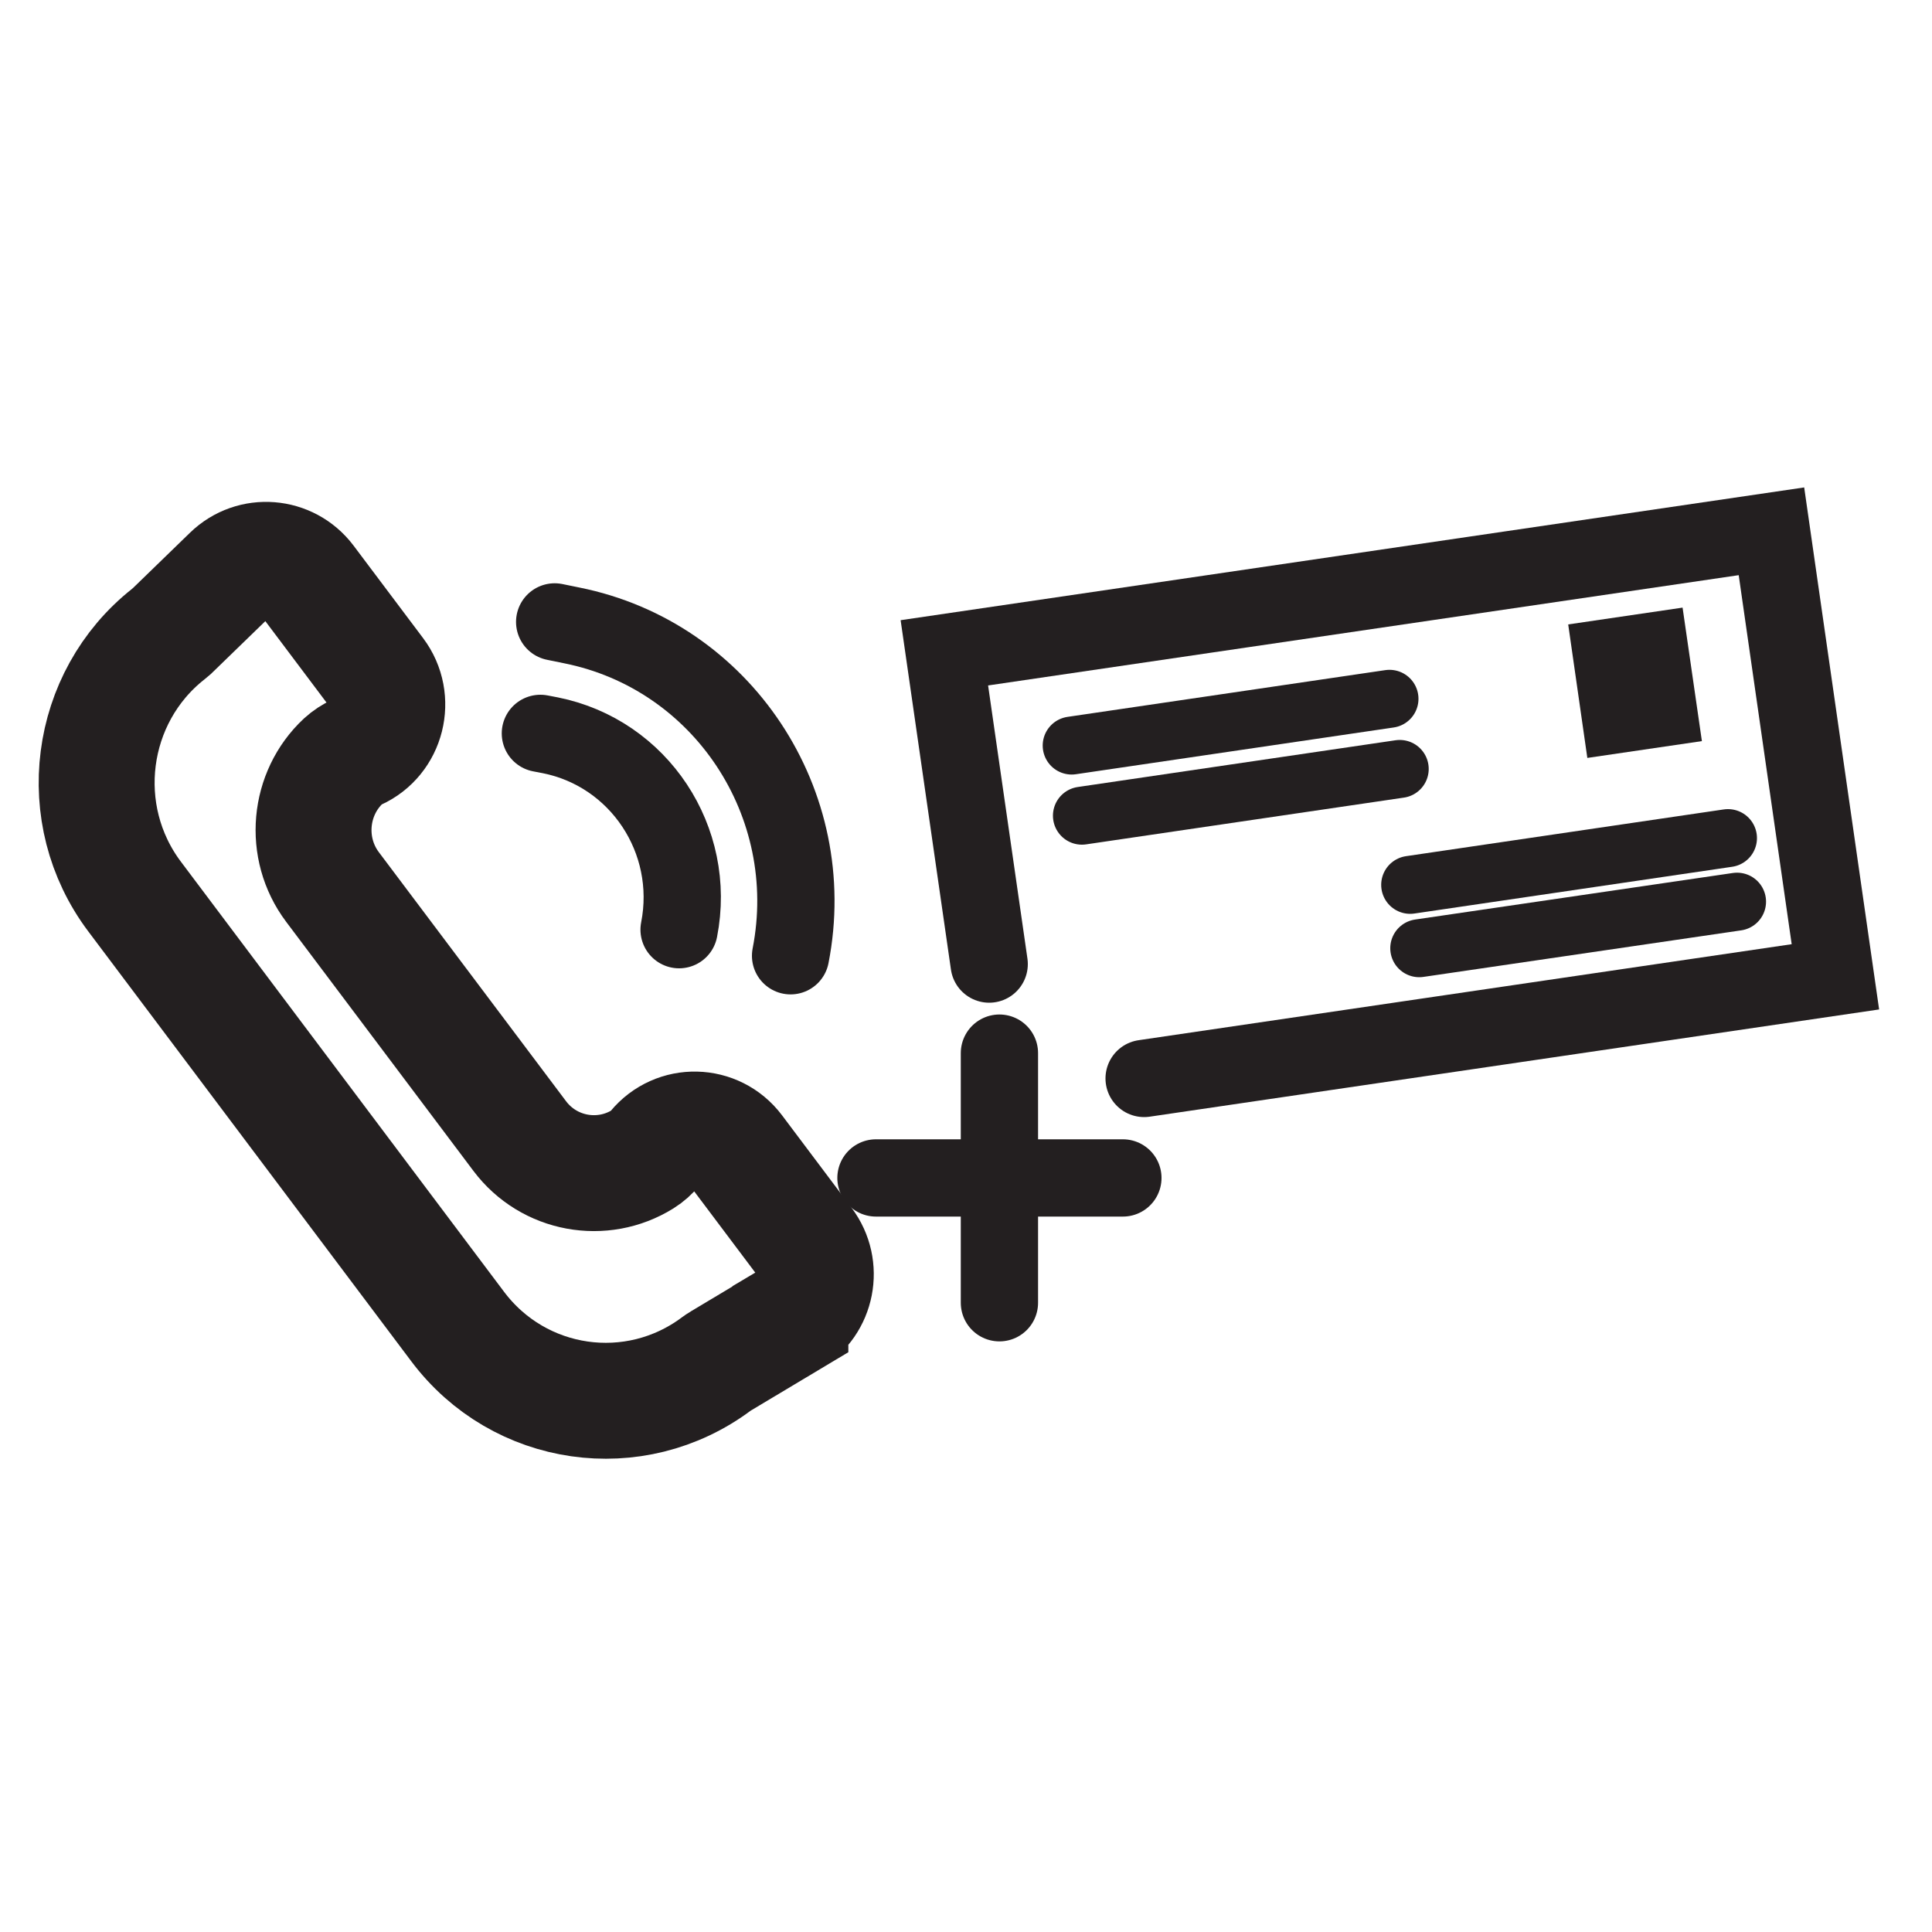
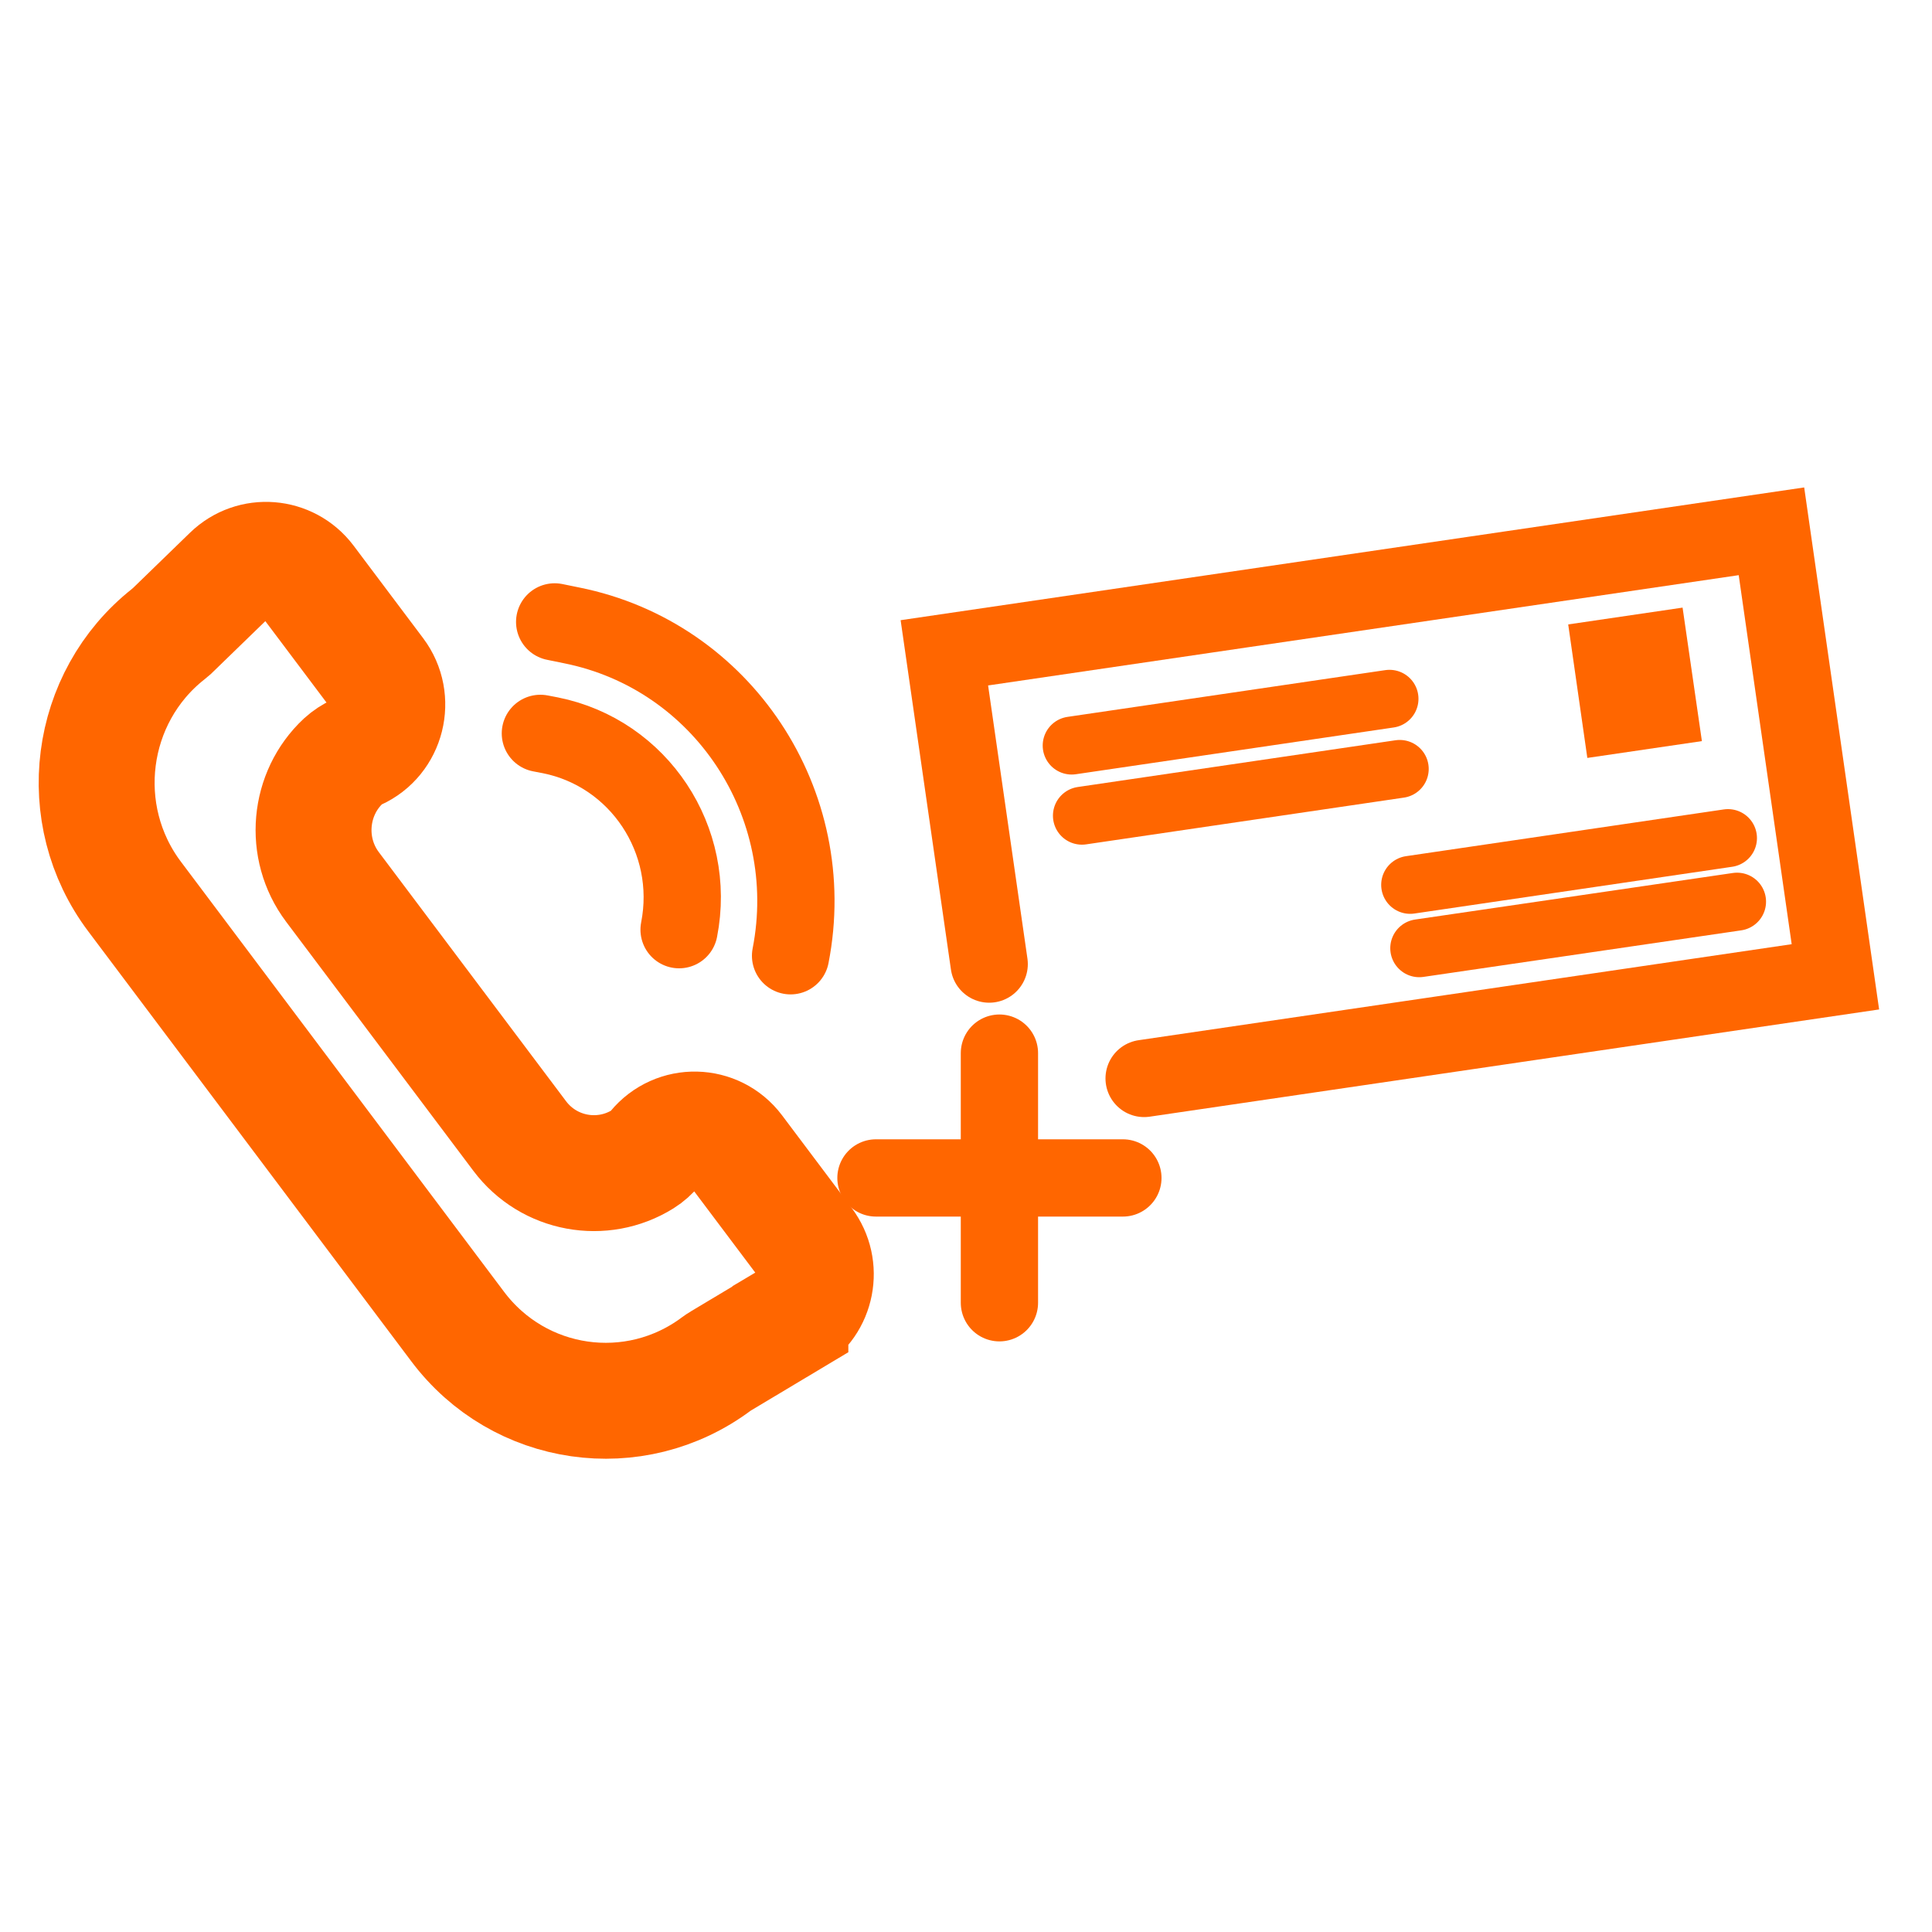
<svg xmlns="http://www.w3.org/2000/svg" id="Layer_1" data-name="Layer 1" viewBox="0 0 100 100">
  <defs>
    <style>
      .cls-1 {
        stroke-width: 6px;
      }

      .cls-1, .cls-2, .cls-3 {
        fill: none;
-         stroke: #231f20;
+         stroke: #f60;
        stroke-linecap: round;
        stroke-miterlimit: 10;
      }

      .cls-2 {
        stroke-width: 3px;
      }

      .cls-3 {
        stroke-width: 4px;
      }

      .cls-4 {
-         fill: #231f20;
+         fill: #f60;
      }
    </style>
  </defs>
  <g>
    <path class="cls-1" d="M40.91,68.29l-3.61,2.16c-.07.04-.14.09-.21.14-4.24,3.17-10.22,2.32-13.41-1.94L6.97,46.41c-3.2-4.25-2.41-10.31,1.74-13.59.06-.05.13-.11.19-.16l3.02-2.93c1.15-1.12,3.01-.97,3.98.31l3.6,4.79c1.04,1.38.54,3.39-1.03,4.1h0c-.26.12-.49.27-.7.46-1.8,1.68-2.07,4.51-.56,6.52l9.69,12.89c1.51,2.01,4.28,2.5,6.37,1.2.24-.15.45-.34.63-.56h0c1.1-1.34,3.14-1.29,4.18.09l3.6,4.79c.97,1.29.61,3.14-.77,3.96Z" />
    <path class="cls-3" d="M27.97,37.96l.52.1c4.59.92,7.57,5.42,6.66,10.06h0" />
    <path class="cls-3" d="M28.71,32.19l.88.18c7.8,1.56,12.87,9.22,11.33,17.1h0" />
    <polyline class="cls-3" points="59.22 55.82 95 50.56 91.69 27.5 48.88 33.79 51.2 49.9" />
    <g>
      <line class="cls-3" x1="51.73" y1="54.51" x2="51.73" y2="67.43" />
      <line class="cls-3" x1="58.12" y1="60.97" x2="45.34" y2="60.97" />
    </g>
  </g>
  <polygon class="cls-4" points="88.09 38.36 82.16 39.23 81.17 32.32 87.09 31.45 88.09 38.36" />
  <line class="cls-2" x1="55.47" y1="38.59" x2="71.92" y2="36.17" />
  <line class="cls-2" x1="56" y1="42.22" x2="72.45" y2="39.8" />
  <line class="cls-2" x1="72.99" y1="45.8" x2="89.44" y2="43.38" />
  <line class="cls-2" x1="73.46" y1="49.08" x2="89.91" y2="46.67" />
</svg>
